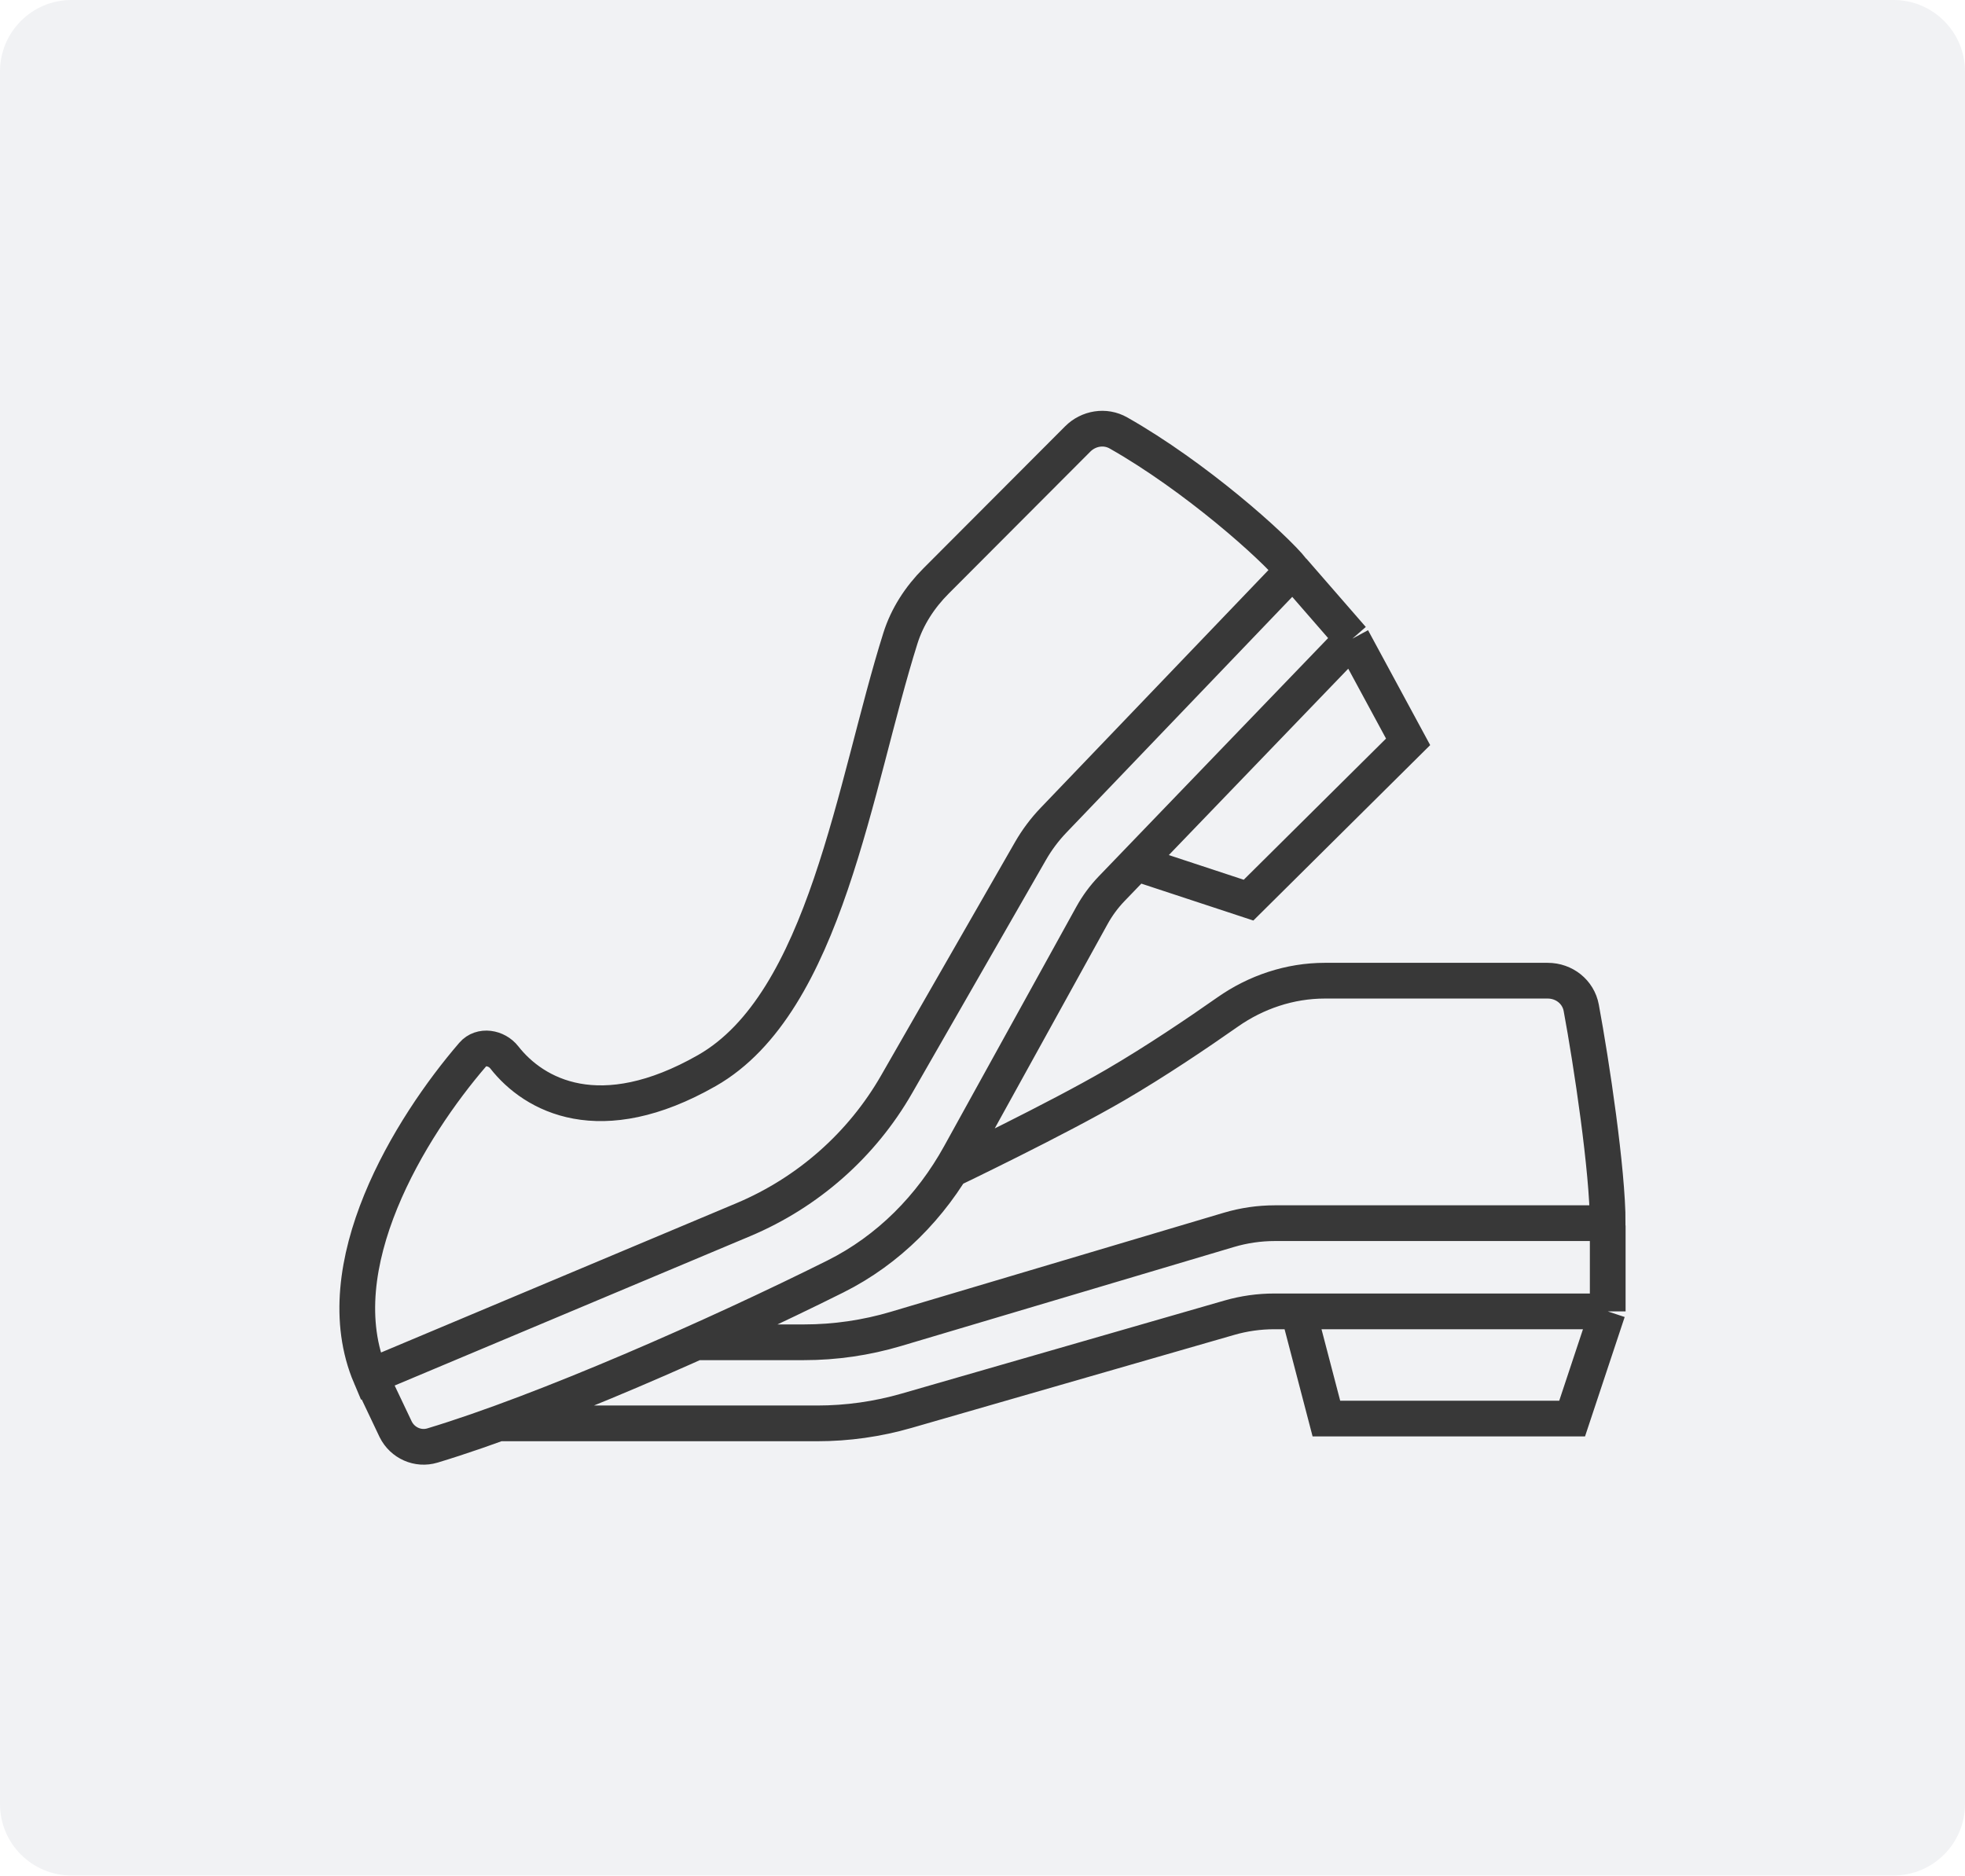
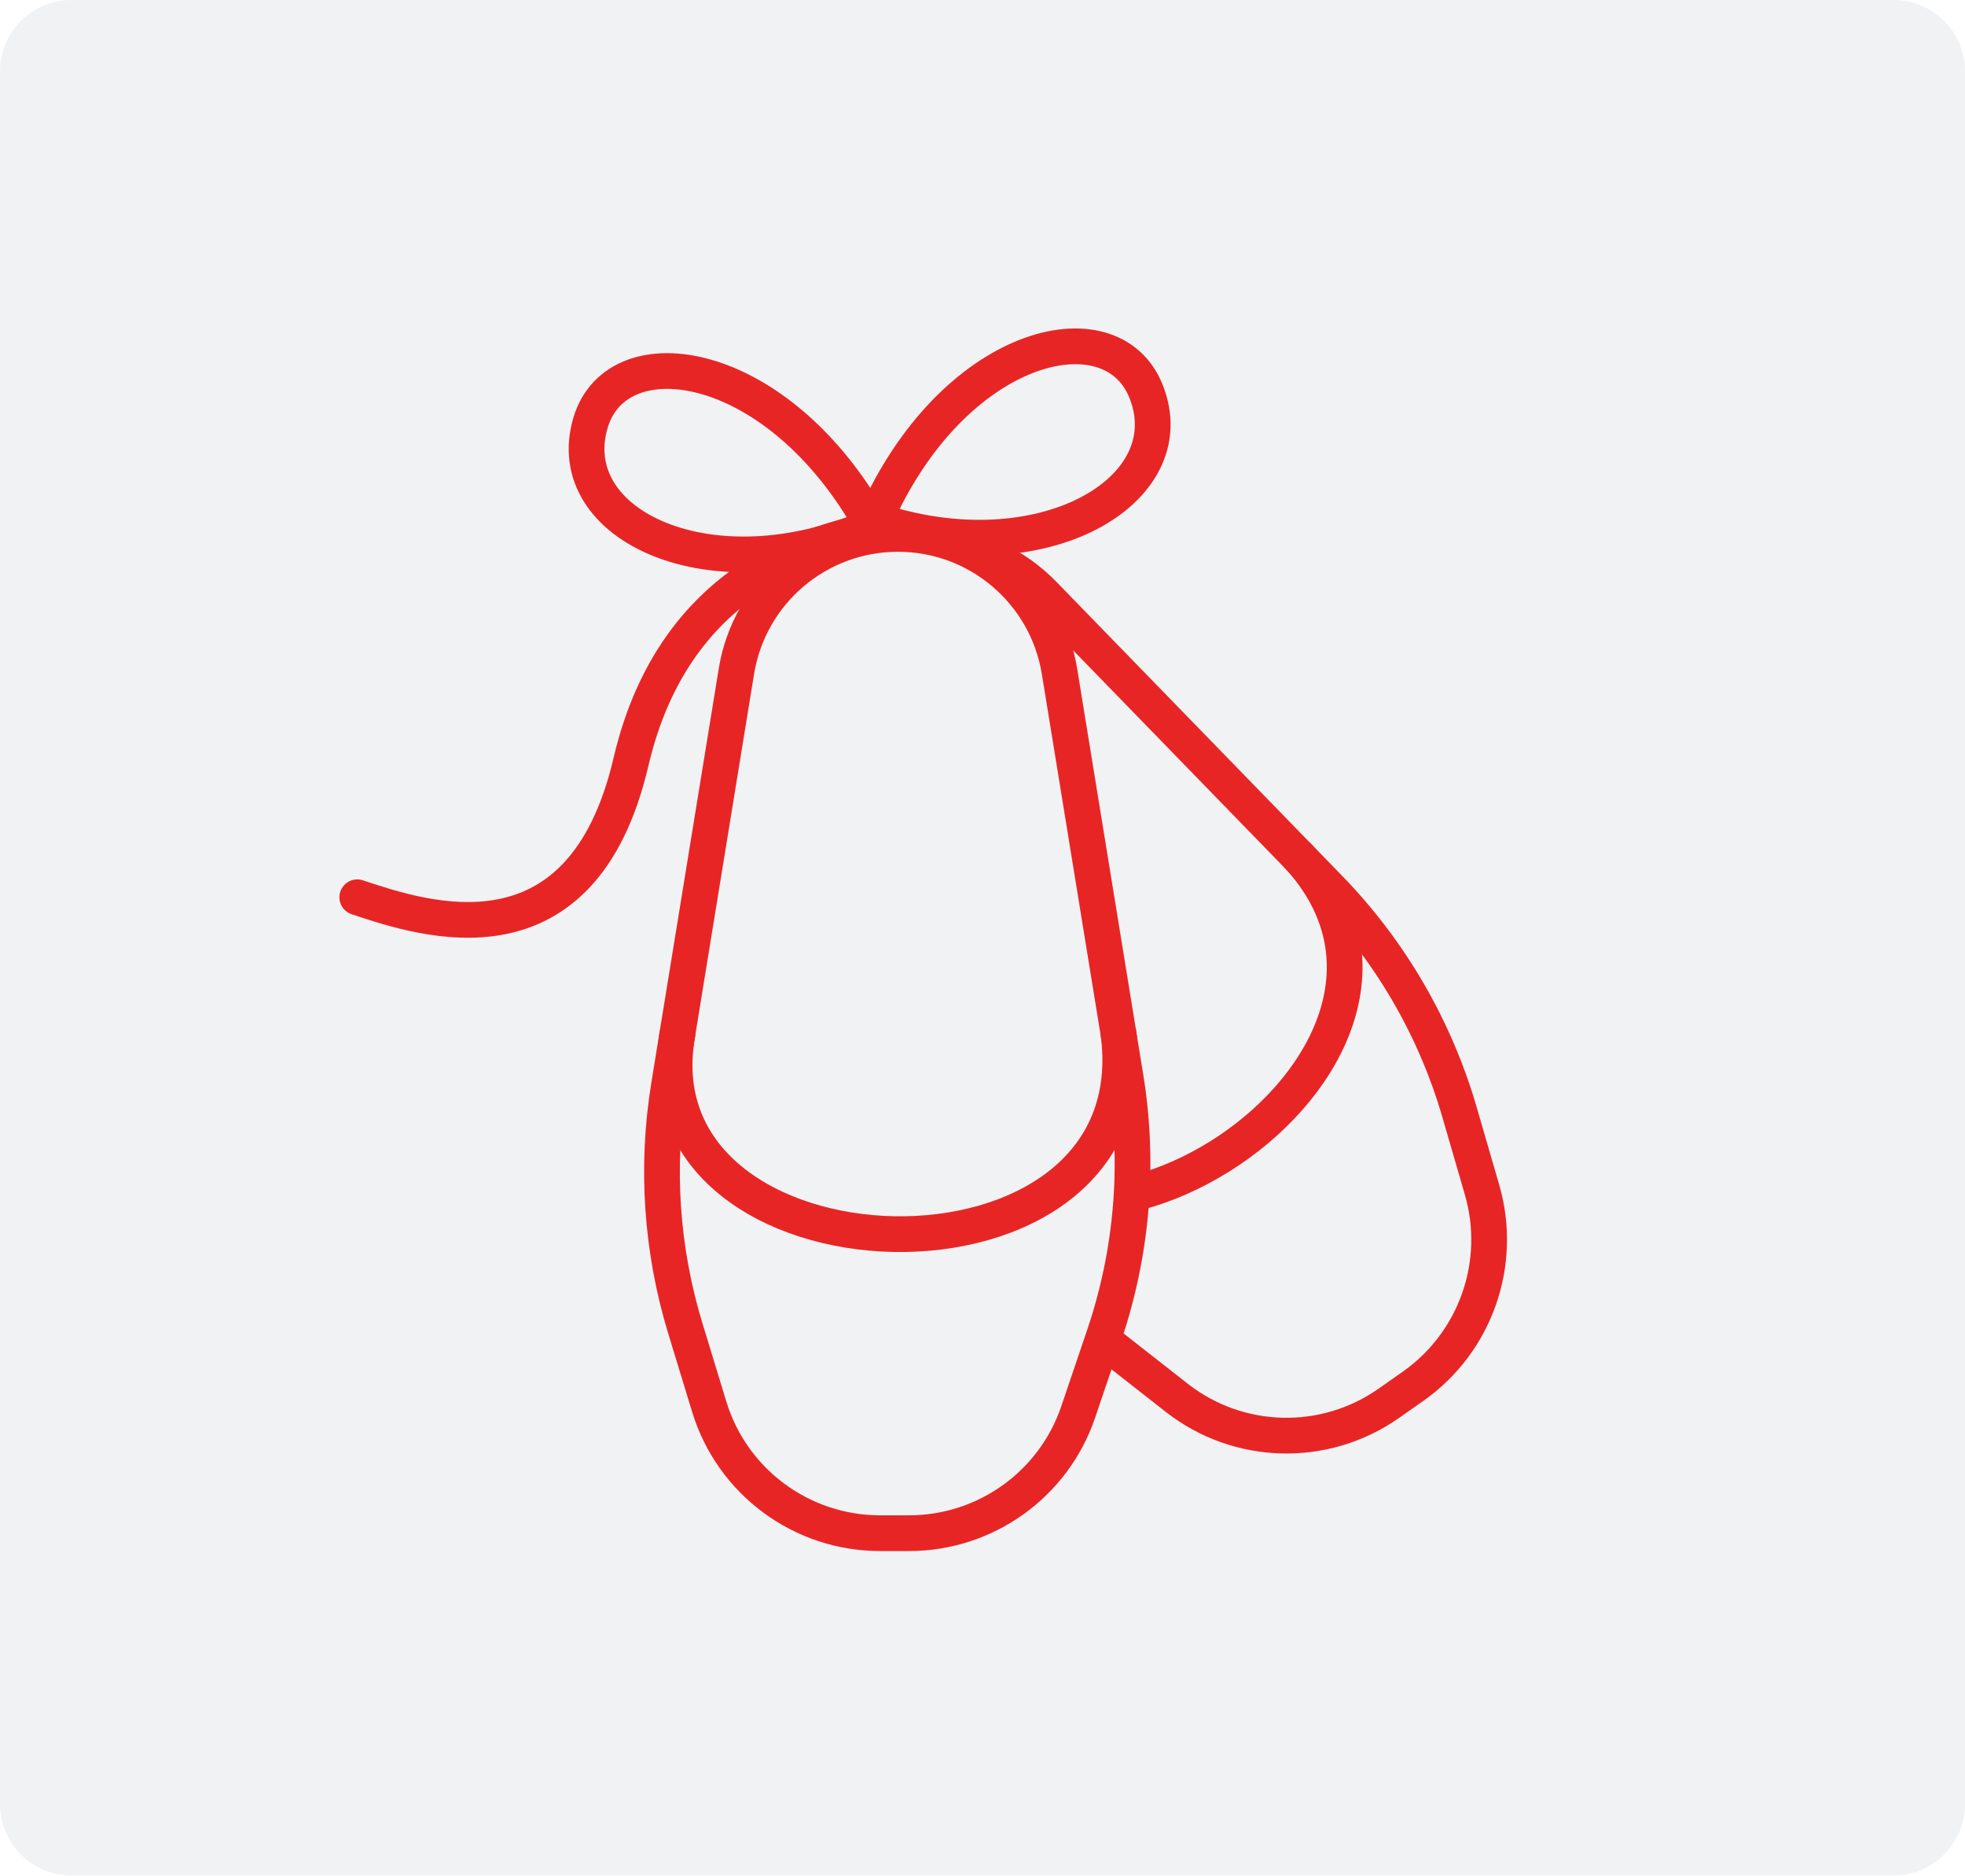
<svg xmlns="http://www.w3.org/2000/svg" width="220" height="210" viewBox="0 0 220 210" fill="none">
  <rect width="220" height="210" rx="8" fill="#F1F2F4" />
-   <path d="M77.929 150.296H90.011C93.502 150.296 96.973 149.79 100.316 148.796L137.582 137.709C139.254 137.212 140.99 136.959 142.735 136.959H179.998C179.998 131.099 178.179 119.01 177.034 112.845C176.702 111.054 175.119 109.808 173.283 109.808H148.327C144.421 109.808 140.628 111.08 137.44 113.319C134.075 115.681 129.406 118.833 124.892 121.467C118.272 125.329 106.386 131.022 106.386 131.022M55.811 159.376H91.489C94.876 159.376 98.247 158.9 101.499 157.962L137.651 147.541C139.277 147.073 140.963 146.835 142.656 146.835H180M180 146.835V137.221M180 146.835L176.014 158.837H148.502L145.365 146.835M41.481 154.105C36.265 141.82 45.965 126.155 52.937 118.064C53.857 116.996 55.592 117.285 56.461 118.395C59.806 122.668 67.192 126.686 79.137 119.875C92.448 112.284 95.642 87.851 100.809 71.463C101.576 69.031 102.99 66.866 104.797 65.054L120.658 49.155C121.866 47.944 123.727 47.63 125.218 48.476C133.806 53.346 142.575 61.168 144.751 63.865L117.958 91.834C116.959 92.877 116.091 94.037 115.373 95.287L100.381 121.416C96.487 128.202 90.451 133.528 83.203 136.574L41.481 154.105ZM41.481 154.105L44.307 160.056C45.066 161.565 46.787 162.344 48.414 161.854C60.92 158.087 80.23 149.568 93.528 142.928C99.487 139.952 104.24 135.122 107.445 129.319L122.259 102.493C122.86 101.405 123.601 100.4 124.464 99.503L151.405 71.514M144.75 63.865L151.405 71.514M151.405 71.514L157.651 83.064L139.786 100.789L127.214 96.647" stroke="#383838" stroke-width="4" />
+   <path d="M107.497 129.64L87.176 87.334C83.28 79.223 85.824 69.47 93.183 64.301C100.543 59.131 110.549 60.069 116.814 66.516L148.813 99.441C155.661 106.487 160.675 115.113 163.416 124.561L165.927 133.214C168.316 141.45 165.207 150.302 158.196 155.227L155.498 157.122C148.302 162.177 138.662 161.928 131.745 156.509L124.564 150.883C117.324 145.21 111.484 137.942 107.497 129.64Z" fill="#F1F2F4" stroke="#E82525" stroke-width="4" />
+   <path d="M104.814 124.018C116.906 151.38 166.822 118.807 145.167 95.673" stroke="#E82525" stroke-width="4" />
+   <path d="M97.68 58.888C79.803 66.8 62.624 58.888 66.13 47.284C69.159 37.261 87.164 39.898 97.68 58.888Z" stroke="#E82525" stroke-width="4" />
+   <path d="M97.935 58.225C116.463 64.454 132.843 54.989 128.287 43.758C124.351 34.058 106.665 38.346 97.935 58.225Z" stroke="#E82525" stroke-width="4" />
+   <path d="M74.894 121.581L82.449 75.161C83.892 66.294 91.551 59.781 100.535 59.781C109.518 59.781 117.177 66.294 118.62 75.161L126.019 120.619C127.595 130.302 126.773 140.223 123.625 149.513L120.719 158.089C117.968 166.207 110.349 171.67 101.777 171.67H98.532C89.734 171.67 81.969 165.92 79.402 157.504L76.724 148.722C74.044 139.934 73.418 130.649 74.894 121.581Z" fill="#F1F2F4" stroke="#E82525" stroke-width="4" />
+   <path d="M75.918 115.39C70.178 144.761 129.691 146.801 125.18 115.39" stroke="#E82525" stroke-width="4" />
+   <path d="M70.647 85.297L68.7 84.841L70.647 85.297ZM40.633 98.571C39.585 98.222 38.452 98.787 38.103 99.835C37.753 100.883 38.319 102.016 39.367 102.365L40.633 98.571ZM99.483 57.027C95.879 57.627 89.513 58.855 83.382 62.813C77.188 66.811 71.347 73.522 68.7 84.841L72.594 85.752C74.998 75.478 80.197 69.63 85.551 66.173C90.968 62.676 96.659 61.553 100.14 60.973L99.483 57.027ZM68.7 84.841C67.379 90.487 65.378 94.188 63.139 96.59C60.918 98.972 58.364 100.183 55.721 100.695C50.288 101.746 44.495 99.859 40.633 98.571L39.367 102.365C43.085 103.606 49.862 105.903 56.481 104.622C59.864 103.967 63.207 102.383 66.064 99.318C68.903 96.273 71.162 91.877 72.594 85.752L68.7 84.841Z" fill="#E82525" />
</svg>
